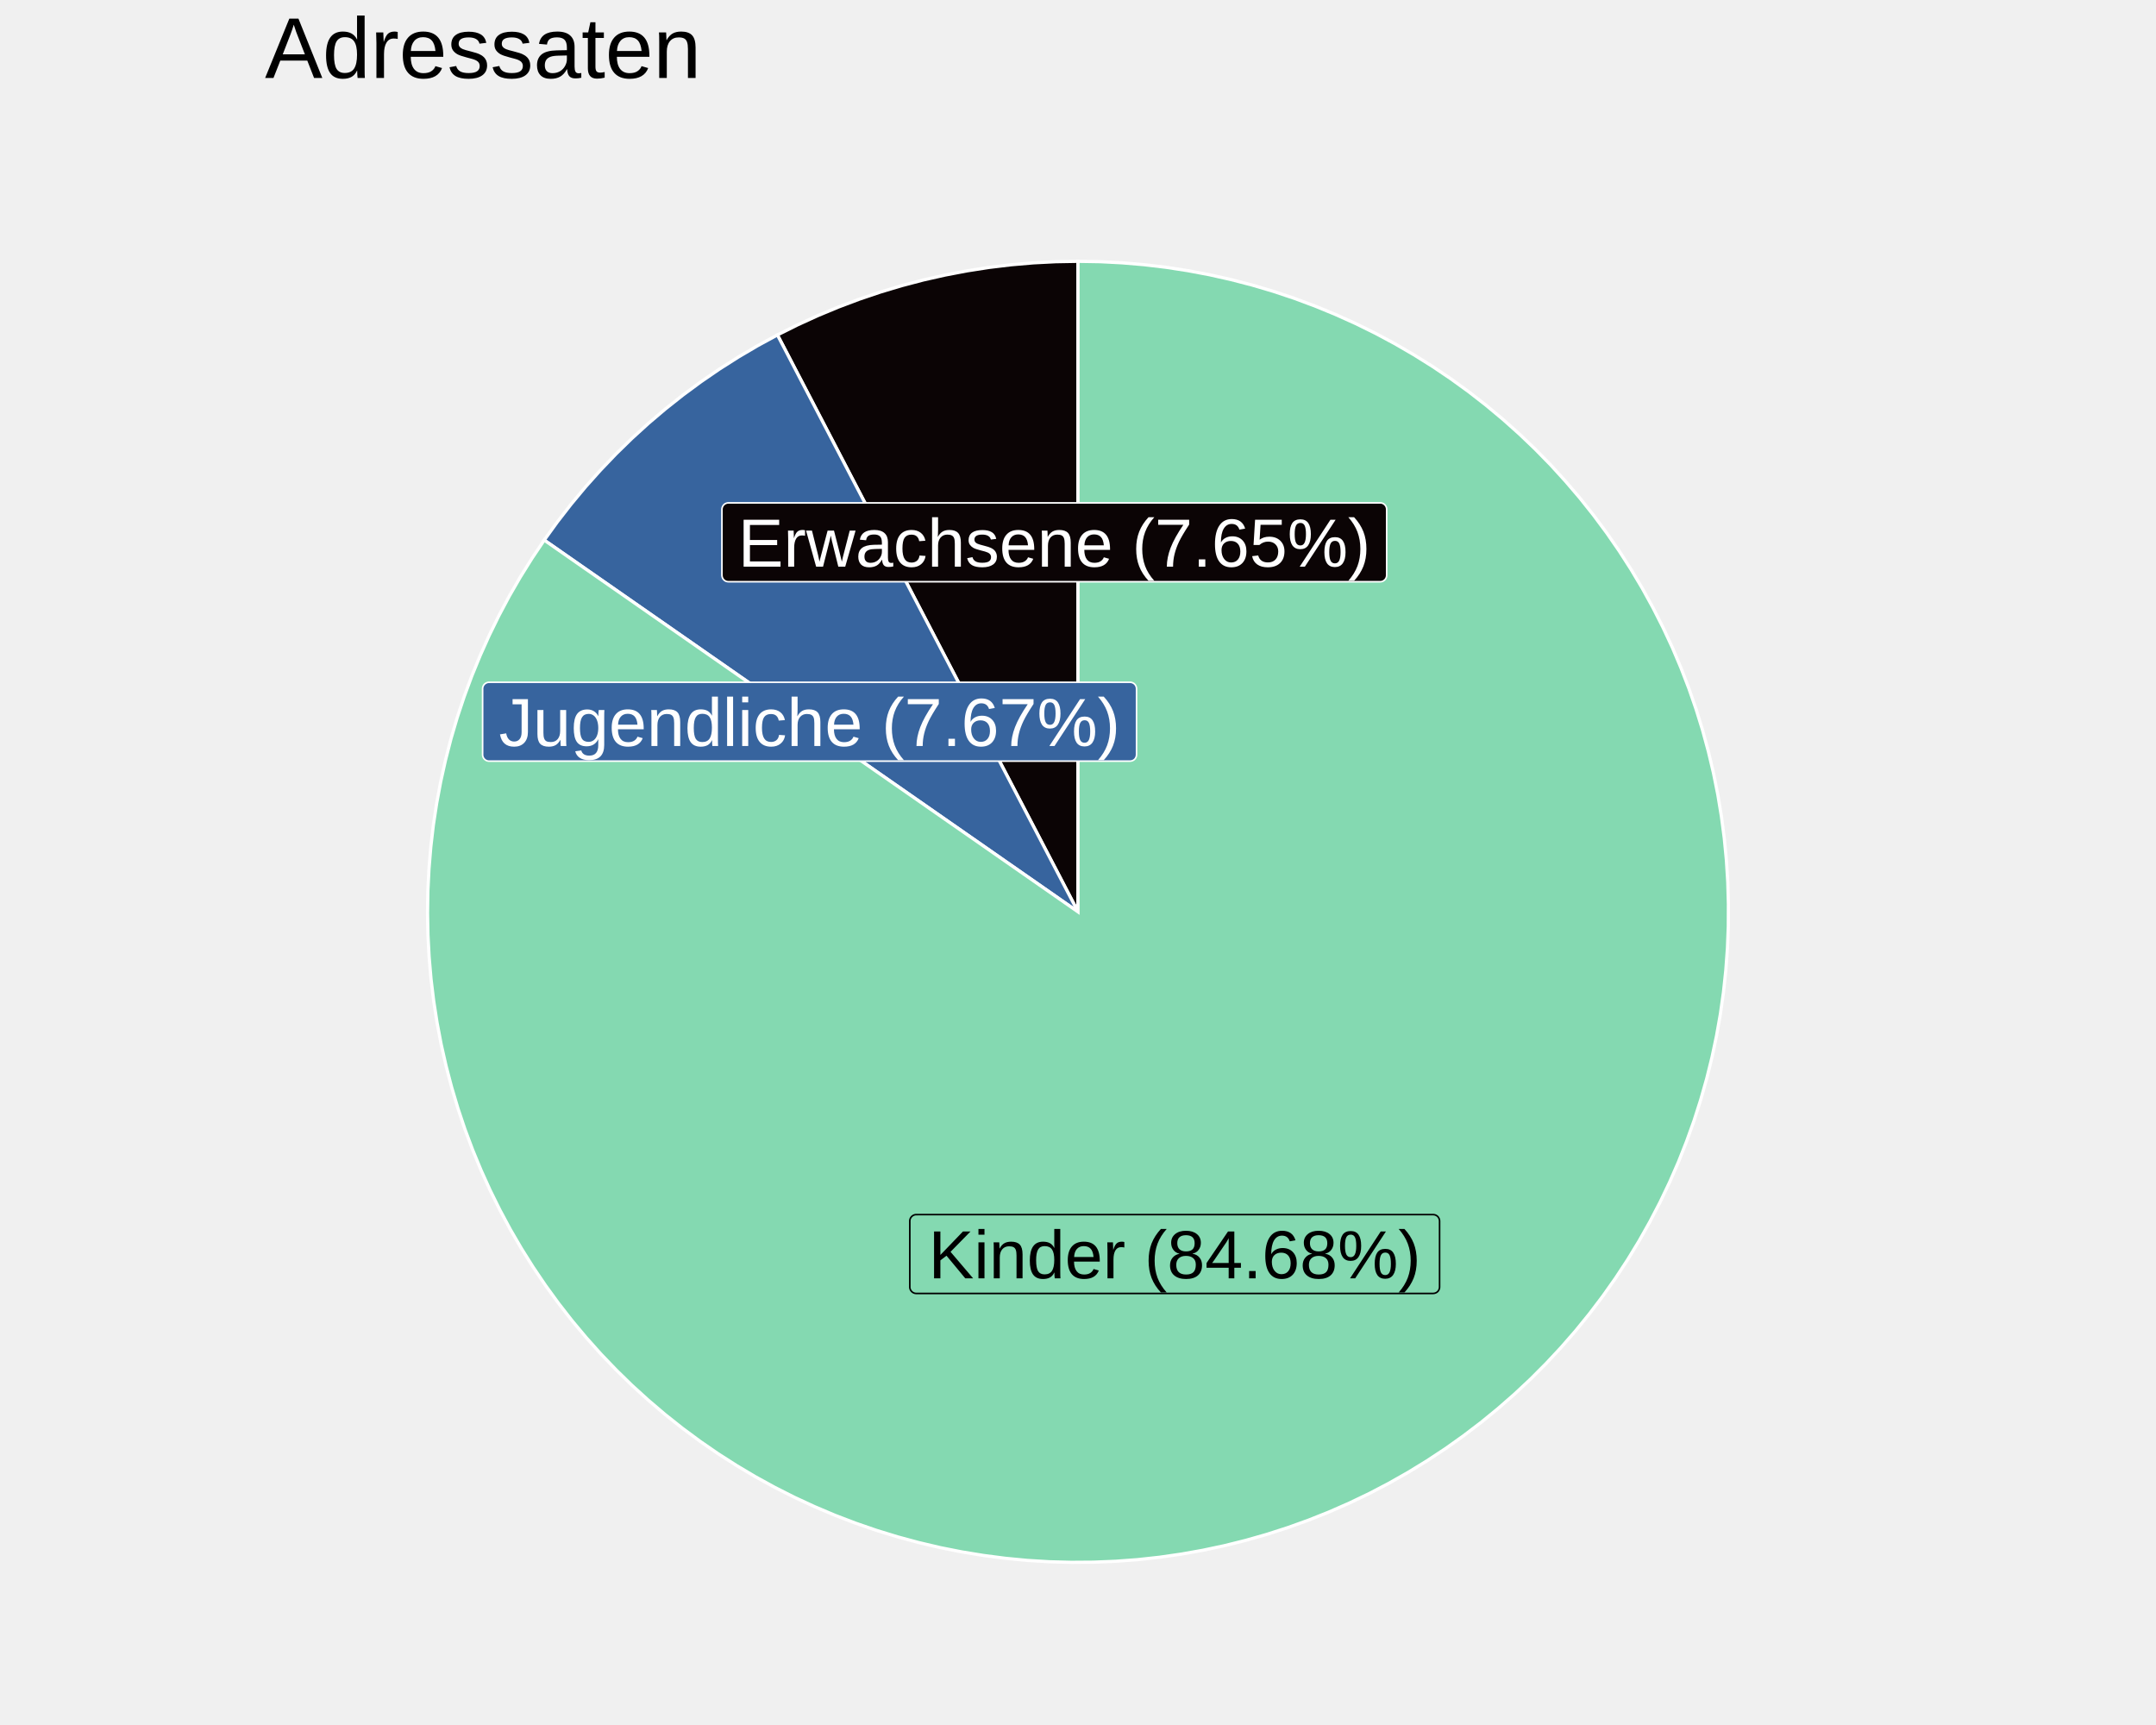
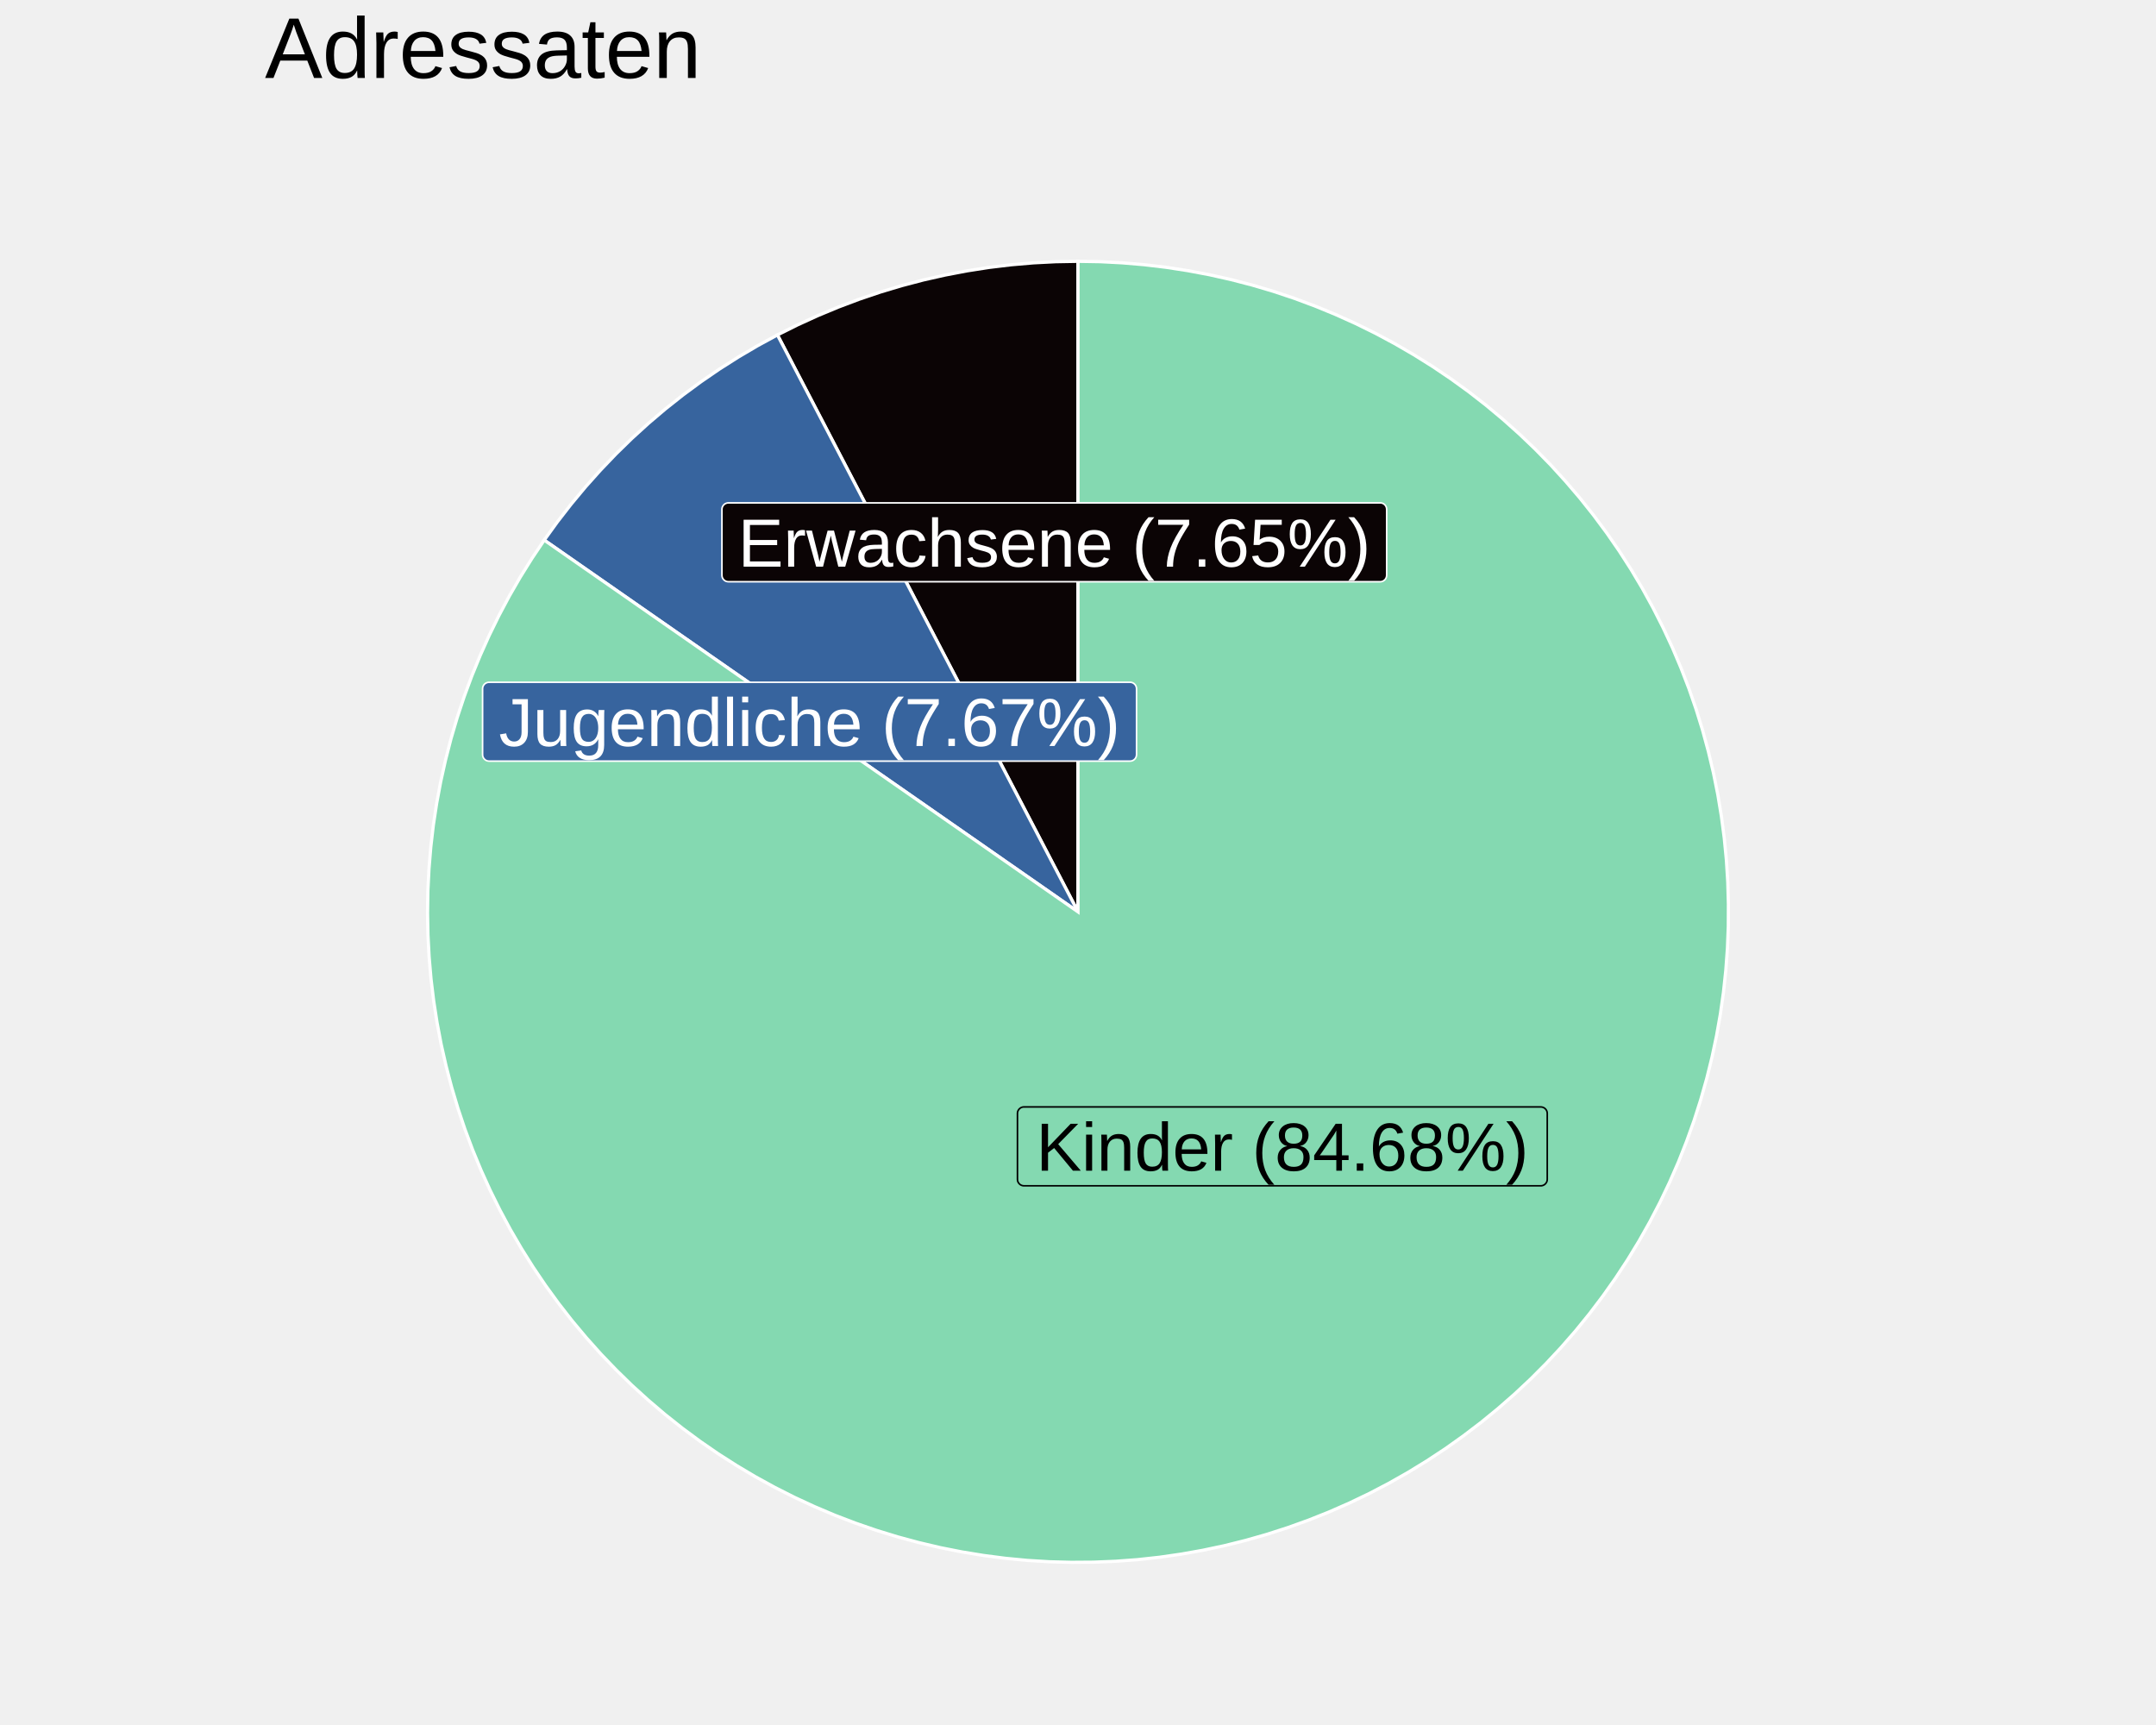
<svg xmlns="http://www.w3.org/2000/svg" class="svglite" width="720.00pt" height="576.00pt" viewBox="0 0 720.00 576.00">
  <defs>
    <style type="text/css">
    .svglite line, .svglite polyline, .svglite polygon, .svglite path, .svglite rect, .svglite circle {
      fill: none;
      stroke: #000000;
      stroke-linecap: round;
      stroke-linejoin: round;
      stroke-miterlimit: 10.00;
    }
    .svglite text {
      white-space: pre;
    }
  </style>
  </defs>
  <rect width="100%" height="100%" style="stroke: none; fill: none;" />
  <defs>
    <clipPath id="cpMC4wMHw3MjAuMDB8MC4wMHw1NzYuMDA=">
      <rect x="0.00" y="0.00" width="720.00" height="576.00" />
    </clipPath>
  </defs>
  <g clip-path="url(#cpMC4wMHw3MjAuMDB8MC4wMHw1NzYuMDA=)">
</g>
  <defs>
    <clipPath id="cpODguNDh8NjMxLjUyfDMyLjk1fDU3Ni4wMA==">
      <rect x="88.48" y="32.95" width="543.05" height="543.05" />
    </clipPath>
  </defs>
  <g clip-path="url(#cpODguNDh8NjMxLjUyfDMyLjk1fDU3Ni4wMA==)">
    <polygon points="360.00,304.48 360.00,296.99 360.00,289.50 360.00,282.01 360.00,274.52 360.00,267.03 360.00,259.54 360.00,252.05 360.00,244.56 360.00,237.06 360.00,229.57 360.00,222.08 360.00,214.59 360.00,207.10 360.00,199.61 360.00,192.12 360.00,184.63 360.00,177.14 360.00,169.65 360.00,162.16 360.00,154.67 360.00,147.18 360.00,139.69 360.00,132.20 360.00,124.71 360.00,117.22 360.00,109.73 360.00,102.24 360.00,94.75 360.00,87.26 352.55,87.39 345.11,87.77 337.68,88.41 330.28,89.30 322.92,90.45 315.60,91.85 308.33,93.49 301.12,95.39 293.98,97.53 286.92,99.92 279.95,102.55 273.07,105.41 266.29,108.51 259.62,111.84 263.09,118.48 266.55,125.13 270.01,131.77 273.47,138.41 276.93,145.05 280.39,151.70 283.85,158.34 287.31,164.98 290.78,171.63 294.24,178.27 297.70,184.91 301.16,191.55 304.62,198.20 308.08,204.84 311.54,211.48 315.00,218.12 318.47,224.77 321.93,231.41 325.39,238.05 328.85,244.69 332.31,251.34 335.77,257.98 339.23,264.62 342.69,271.26 346.16,277.91 349.62,284.55 353.08,291.19 356.54,297.83 360.00,304.48 " style="stroke-width: 1.07; stroke: #FFFFFF; stroke-linecap: butt; stroke-linejoin: miter; fill: #0B0405;" />
    <polygon points="360.00,304.48 356.54,297.83 353.08,291.19 349.62,284.55 346.16,277.91 342.69,271.26 339.23,264.62 335.77,257.98 332.31,251.34 328.85,244.69 325.39,238.05 321.93,231.41 318.47,224.77 315.00,218.12 311.54,211.48 308.08,204.84 304.62,198.20 301.16,191.55 297.70,184.91 294.24,178.27 290.78,171.63 287.31,164.98 283.85,158.34 280.39,151.70 276.93,145.05 273.47,138.41 270.01,131.77 266.55,125.13 263.09,118.48 259.62,111.84 253.05,115.41 246.60,119.21 240.29,123.22 234.12,127.45 228.10,131.89 222.23,136.54 216.53,141.38 211.00,146.42 205.65,151.64 200.48,157.05 195.49,162.63 190.71,168.38 186.12,174.29 181.74,180.35 187.89,184.63 194.03,188.91 200.18,193.19 206.33,197.47 212.47,201.75 218.62,206.03 224.77,210.31 230.92,214.59 237.06,218.87 243.21,223.15 249.36,227.43 255.50,231.71 261.65,235.99 267.80,240.27 273.94,244.55 280.09,248.83 286.24,253.12 292.38,257.40 298.53,261.68 304.68,265.96 310.82,270.24 316.97,274.52 323.12,278.80 329.27,283.08 335.41,287.36 341.56,291.64 347.71,295.92 353.85,300.20 360.00,304.48 " style="stroke-width: 1.07; stroke: #FFFFFF; stroke-linecap: butt; stroke-linejoin: miter; fill: #37649E;" />
    <polygon points="360.00,304.48 353.85,300.20 347.71,295.92 341.56,291.64 335.41,287.36 329.27,283.08 323.12,278.80 316.97,274.52 310.82,270.24 304.68,265.96 298.53,261.68 292.38,257.40 286.24,253.12 280.09,248.83 273.94,244.55 267.80,240.27 261.65,235.99 255.50,231.71 249.36,227.43 243.21,223.15 237.06,218.87 230.92,214.59 224.77,210.31 218.62,206.03 212.47,201.75 206.33,197.47 200.18,193.19 194.03,188.91 187.89,184.63 181.74,180.35 177.64,186.46 173.74,192.71 170.06,199.08 166.60,205.58 163.36,212.19 160.35,218.91 157.56,225.72 155.01,232.62 152.69,239.61 150.61,246.67 148.78,253.80 147.18,260.99 145.83,268.22 144.72,275.50 143.87,282.81 143.26,290.15 142.89,297.50 142.78,304.86 142.92,312.22 143.31,319.57 143.94,326.90 144.83,334.21 145.96,341.49 147.33,348.72 148.96,355.90 150.82,363.02 152.92,370.07 155.26,377.05 157.84,383.95 160.65,390.75 163.69,397.46 166.95,404.05 170.43,410.54 174.14,416.90 178.05,423.13 182.18,429.23 186.51,435.18 191.04,440.99 195.76,446.63 200.67,452.12 205.76,457.43 211.03,462.57 216.48,467.52 222.08,472.29 227.85,476.87 233.77,481.25 239.83,485.43 246.03,489.39 252.36,493.15 258.81,496.69 265.38,500.01 272.06,503.10 278.84,505.97 285.72,508.60 292.68,511.00 299.71,513.16 306.82,515.08 313.98,516.77 321.20,518.20 328.47,519.39 335.77,520.34 343.10,521.04 350.44,521.49 357.80,521.68 365.16,521.63 372.52,521.33 379.86,520.79 387.18,519.99 394.46,518.94 401.71,517.65 408.91,516.12 416.05,514.34 423.13,512.32 430.14,510.06 437.06,507.57 443.90,504.84 450.64,501.88 457.28,498.70 463.80,495.29 470.21,491.66 476.48,487.82 482.63,483.77 488.63,479.51 494.49,475.05 500.19,470.40 505.74,465.55 511.11,460.52 516.31,455.31 521.33,449.93 526.17,444.38 530.81,438.67 535.26,432.80 539.51,426.79 543.55,420.64 547.38,414.35 550.99,407.94 554.39,401.41 557.56,394.77 560.51,388.02 563.22,381.18 565.71,374.25 567.95,367.24 569.96,360.16 571.73,353.01 573.25,345.81 574.53,338.56 575.56,331.27 576.34,323.95 576.88,316.61 577.17,309.26 577.20,301.90 576.99,294.54 576.53,287.19 575.82,279.86 574.86,272.57 573.66,265.30 572.21,258.09 570.51,250.92 568.58,243.82 566.40,236.79 563.99,229.84 561.34,222.97 558.47,216.19 555.36,209.52 552.03,202.95 548.48,196.50 544.72,190.18 540.74,183.99 536.55,177.93 532.16,172.02 527.57,166.26 522.79,160.67 517.83,155.23 512.68,149.97 507.36,144.89 501.87,139.99 496.21,135.27 490.40,130.75 484.44,126.44 478.33,122.32 472.09,118.42 465.73,114.73 459.24,111.25 452.63,108.00 445.92,104.98 439.11,102.18 432.21,99.61 425.23,97.28 418.17,95.19 411.05,93.34 403.86,91.73 396.63,90.37 389.36,89.25 382.05,88.38 374.71,87.76 367.36,87.38 360.00,87.26 360.00,94.75 360.00,102.24 360.00,109.73 360.00,117.22 360.00,124.71 360.00,132.20 360.00,139.69 360.00,147.18 360.00,154.67 360.00,162.16 360.00,169.65 360.00,177.14 360.00,184.63 360.00,192.12 360.00,199.61 360.00,207.10 360.00,214.59 360.00,222.08 360.00,229.57 360.00,237.06 360.00,244.56 360.00,252.05 360.00,259.54 360.00,267.03 360.00,274.52 360.00,282.01 360.00,289.50 360.00,296.99 360.00,304.48 " style="stroke-width: 1.07; stroke: #FFFFFF; stroke-linecap: butt; stroke-linejoin: miter; fill: #84D9B1;" />
-     <polygon points="243.25,194.25 460.92,194.25 460.84,194.24 461.19,194.23 461.53,194.16 461.85,194.04 462.15,193.86 462.42,193.64 462.65,193.38 462.84,193.09 462.97,192.77 463.06,192.43 463.08,192.09 463.08,192.09 463.08,170.08 463.08,170.08 463.06,169.73 462.97,169.39 462.84,169.07 462.65,168.78 462.42,168.52 462.15,168.30 461.85,168.12 461.53,168.00 461.19,167.93 460.92,167.92 243.25,167.92 243.51,167.93 243.17,167.92 242.82,167.96 242.49,168.06 242.17,168.20 241.89,168.40 241.64,168.64 241.43,168.92 241.27,169.23 241.16,169.56 241.10,169.90 241.09,170.08 241.09,192.09 241.10,191.91 241.10,192.26 241.16,192.60 241.27,192.93 241.43,193.24 241.64,193.52 241.89,193.76 242.17,193.96 242.49,194.11 242.82,194.20 243.17,194.24 " style="stroke-width: 0.53; stroke: #FFFFFF; fill: #0B0405;" />
+     <polygon points="243.25,194.25 460.92,194.25 460.84,194.24 461.18,194.23 461.52,194.16 461.85,194.04 462.15,193.86 462.42,193.64 462.65,193.38 462.83,193.09 462.97,192.77 463.05,192.43 463.08,192.09 463.08,192.09 463.08,170.08 463.08,170.08 463.05,169.73 462.97,169.39 462.83,169.07 462.65,168.78 462.42,168.52 462.15,168.30 461.85,168.12 461.52,168.00 461.18,167.93 460.92,167.92 243.25,167.92 243.51,167.93 243.16,167.92 242.82,167.96 242.49,168.06 242.17,168.20 241.89,168.40 241.64,168.64 241.43,168.92 241.26,169.23 241.15,169.56 241.10,169.90 241.09,170.08 241.09,192.09 241.10,191.91 241.10,192.26 241.15,192.60 241.26,192.93 241.43,193.24 241.64,193.52 241.89,193.76 242.17,193.96 242.49,194.11 242.82,194.20 243.16,194.24 " style="stroke-width: 0.53; stroke: #FFFFFF; fill: #0B0405;" />
    <text x="352.09" y="189.21" text-anchor="middle" style="font-size: 22.76px;fill: #FFFFFF; font-family: &quot;Liberation Sans&quot;;" textLength="211.91px" lengthAdjust="spacingAndGlyphs">Erwachsene (7.65%)</text>
-     <polygon points="163.33,254.15 377.39,254.15 377.30,254.15 377.65,254.13 377.99,254.06 378.32,253.94 378.62,253.77 378.89,253.55 379.12,253.29 379.30,252.99 379.44,252.67 379.52,252.34 379.55,251.99 379.55,251.99 379.55,229.98 379.55,229.98 379.52,229.63 379.44,229.29 379.30,228.97 379.12,228.68 378.89,228.42 378.62,228.20 378.32,228.03 377.99,227.90 377.65,227.83 377.39,227.82 163.33,227.82 163.59,227.83 163.24,227.82 162.89,227.86 162.56,227.96 162.25,228.11 161.96,228.31 161.71,228.55 161.50,228.82 161.34,229.13 161.23,229.46 161.17,229.80 161.17,229.98 161.17,251.99 161.17,251.82 161.17,252.16 161.23,252.51 161.34,252.84 161.50,253.14 161.71,253.42 161.96,253.66 162.25,253.86 162.56,254.01 162.89,254.11 163.24,254.15 " style="stroke-width: 0.53; stroke: #FFFFFF; fill: #37649E;" />
-     <text x="270.36" y="249.11" text-anchor="middle" style="font-size: 22.76px;fill: #FFFFFF; font-family: &quot;Liberation Sans&quot;;" textLength="208.30px" lengthAdjust="spacingAndGlyphs">Jugendliche (7.67%)</text>
-     <polygon points="305.99,431.90 478.59,431.90 478.51,431.90 478.85,431.88 479.19,431.81 479.52,431.69 479.82,431.52 480.09,431.30 480.32,431.04 480.50,430.74 480.64,430.42 480.72,430.09 480.75,429.74 480.75,429.74 480.75,407.73 480.75,407.73 480.72,407.38 480.64,407.05 480.50,406.73 480.32,406.43 480.09,406.17 479.82,405.95 479.52,405.78 479.19,405.65 478.85,405.59 478.59,405.57 305.99,405.57 306.25,405.59 305.90,405.57 305.55,405.61 305.22,405.71 304.91,405.86 304.62,406.06 304.37,406.30 304.16,406.58 304.00,406.88 303.89,407.21 303.83,407.56 303.83,407.73 303.83,429.74 303.83,429.57 303.83,429.91 303.89,430.26 304.00,430.59 304.16,430.89 304.37,431.17 304.62,431.41 304.91,431.61 305.22,431.76 305.55,431.86 305.90,431.90 " style="stroke-width: 0.53; fill: #84D9B1;" />
-     <text x="392.29" y="426.86" text-anchor="middle" style="font-size: 22.76px; font-family: &quot;Liberation Sans&quot;;" textLength="166.85px" lengthAdjust="spacingAndGlyphs">Kinder (84.68%)</text>
+     <polygon points="163.32,254.15 377.39,254.15 377.30,254.14 377.65,254.13 377.99,254.06 378.31,253.94 378.61,253.76 378.88,253.54 379.11,253.28 379.30,252.99 379.43,252.67 379.52,252.33 379.55,251.99 379.55,251.99 379.55,229.98 379.55,229.98 379.52,229.63 379.43,229.29 379.30,228.97 379.11,228.68 378.88,228.42 378.61,228.20 378.31,228.02 377.99,227.90 377.65,227.83 377.39,227.82 163.32,227.82 163.58,227.83 163.23,227.82 162.89,227.86 162.56,227.96 162.24,228.10 161.96,228.30 161.71,228.54 161.50,228.82 161.33,229.13 161.22,229.46 161.17,229.80 161.16,229.98 161.16,251.99 161.17,251.81 161.17,252.16 161.22,252.50 161.33,252.83 161.50,253.14 161.71,253.42 161.96,253.66 162.24,253.86 162.56,254.01 162.89,254.10 163.23,254.14 " style="stroke-width: 0.53; stroke: #FFFFFF; fill: #37649E;" />
+     <text x="270.35" y="249.11" text-anchor="middle" style="font-size: 22.76px;fill: #FFFFFF; font-family: &quot;Liberation Sans&quot;;" textLength="208.30px" lengthAdjust="spacingAndGlyphs">Jugendliche (7.67%)</text>
+     <polygon points="341.94,395.95 514.55,395.95 514.46,395.95 514.81,395.94 515.15,395.87 515.47,395.74 515.77,395.57 516.04,395.35 516.27,395.09 516.46,394.80 516.60,394.48 516.68,394.14 516.71,393.79 516.71,393.79 516.71,371.78 516.71,371.78 516.68,371.43 516.60,371.10 516.46,370.78 516.27,370.48 516.04,370.22 515.77,370.00 515.47,369.83 515.15,369.71 514.81,369.64 514.55,369.62 341.94,369.62 342.20,369.64 341.85,369.62 341.51,369.66 341.18,369.76 340.86,369.91 340.58,370.11 340.32,370.35 340.12,370.63 339.95,370.93 339.84,371.26 339.79,371.61 339.78,371.78 339.78,393.79 339.79,393.62 339.79,393.97 339.84,394.31 339.95,394.64 340.12,394.95 340.32,395.22 340.58,395.46 340.86,395.66 341.18,395.81 341.51,395.91 341.85,395.95 " style="stroke-width: 0.53; fill: #84D9B1;" />
+     <text x="428.24" y="390.91" text-anchor="middle" style="font-size: 22.76px; font-family: &quot;Liberation Sans&quot;;" textLength="166.85px" lengthAdjust="spacingAndGlyphs">Kinder (84.68%)</text>
  </g>
  <g clip-path="url(#cpMC4wMHw3MjAuMDB8MC4wMHw1NzYuMDA=)">
    <text x="88.48" y="26.04" style="font-size: 28.80px; font-family: &quot;Liberation Sans&quot;;" textLength="152.44px" lengthAdjust="spacingAndGlyphs">Adressaten</text>
  </g>
</svg>
